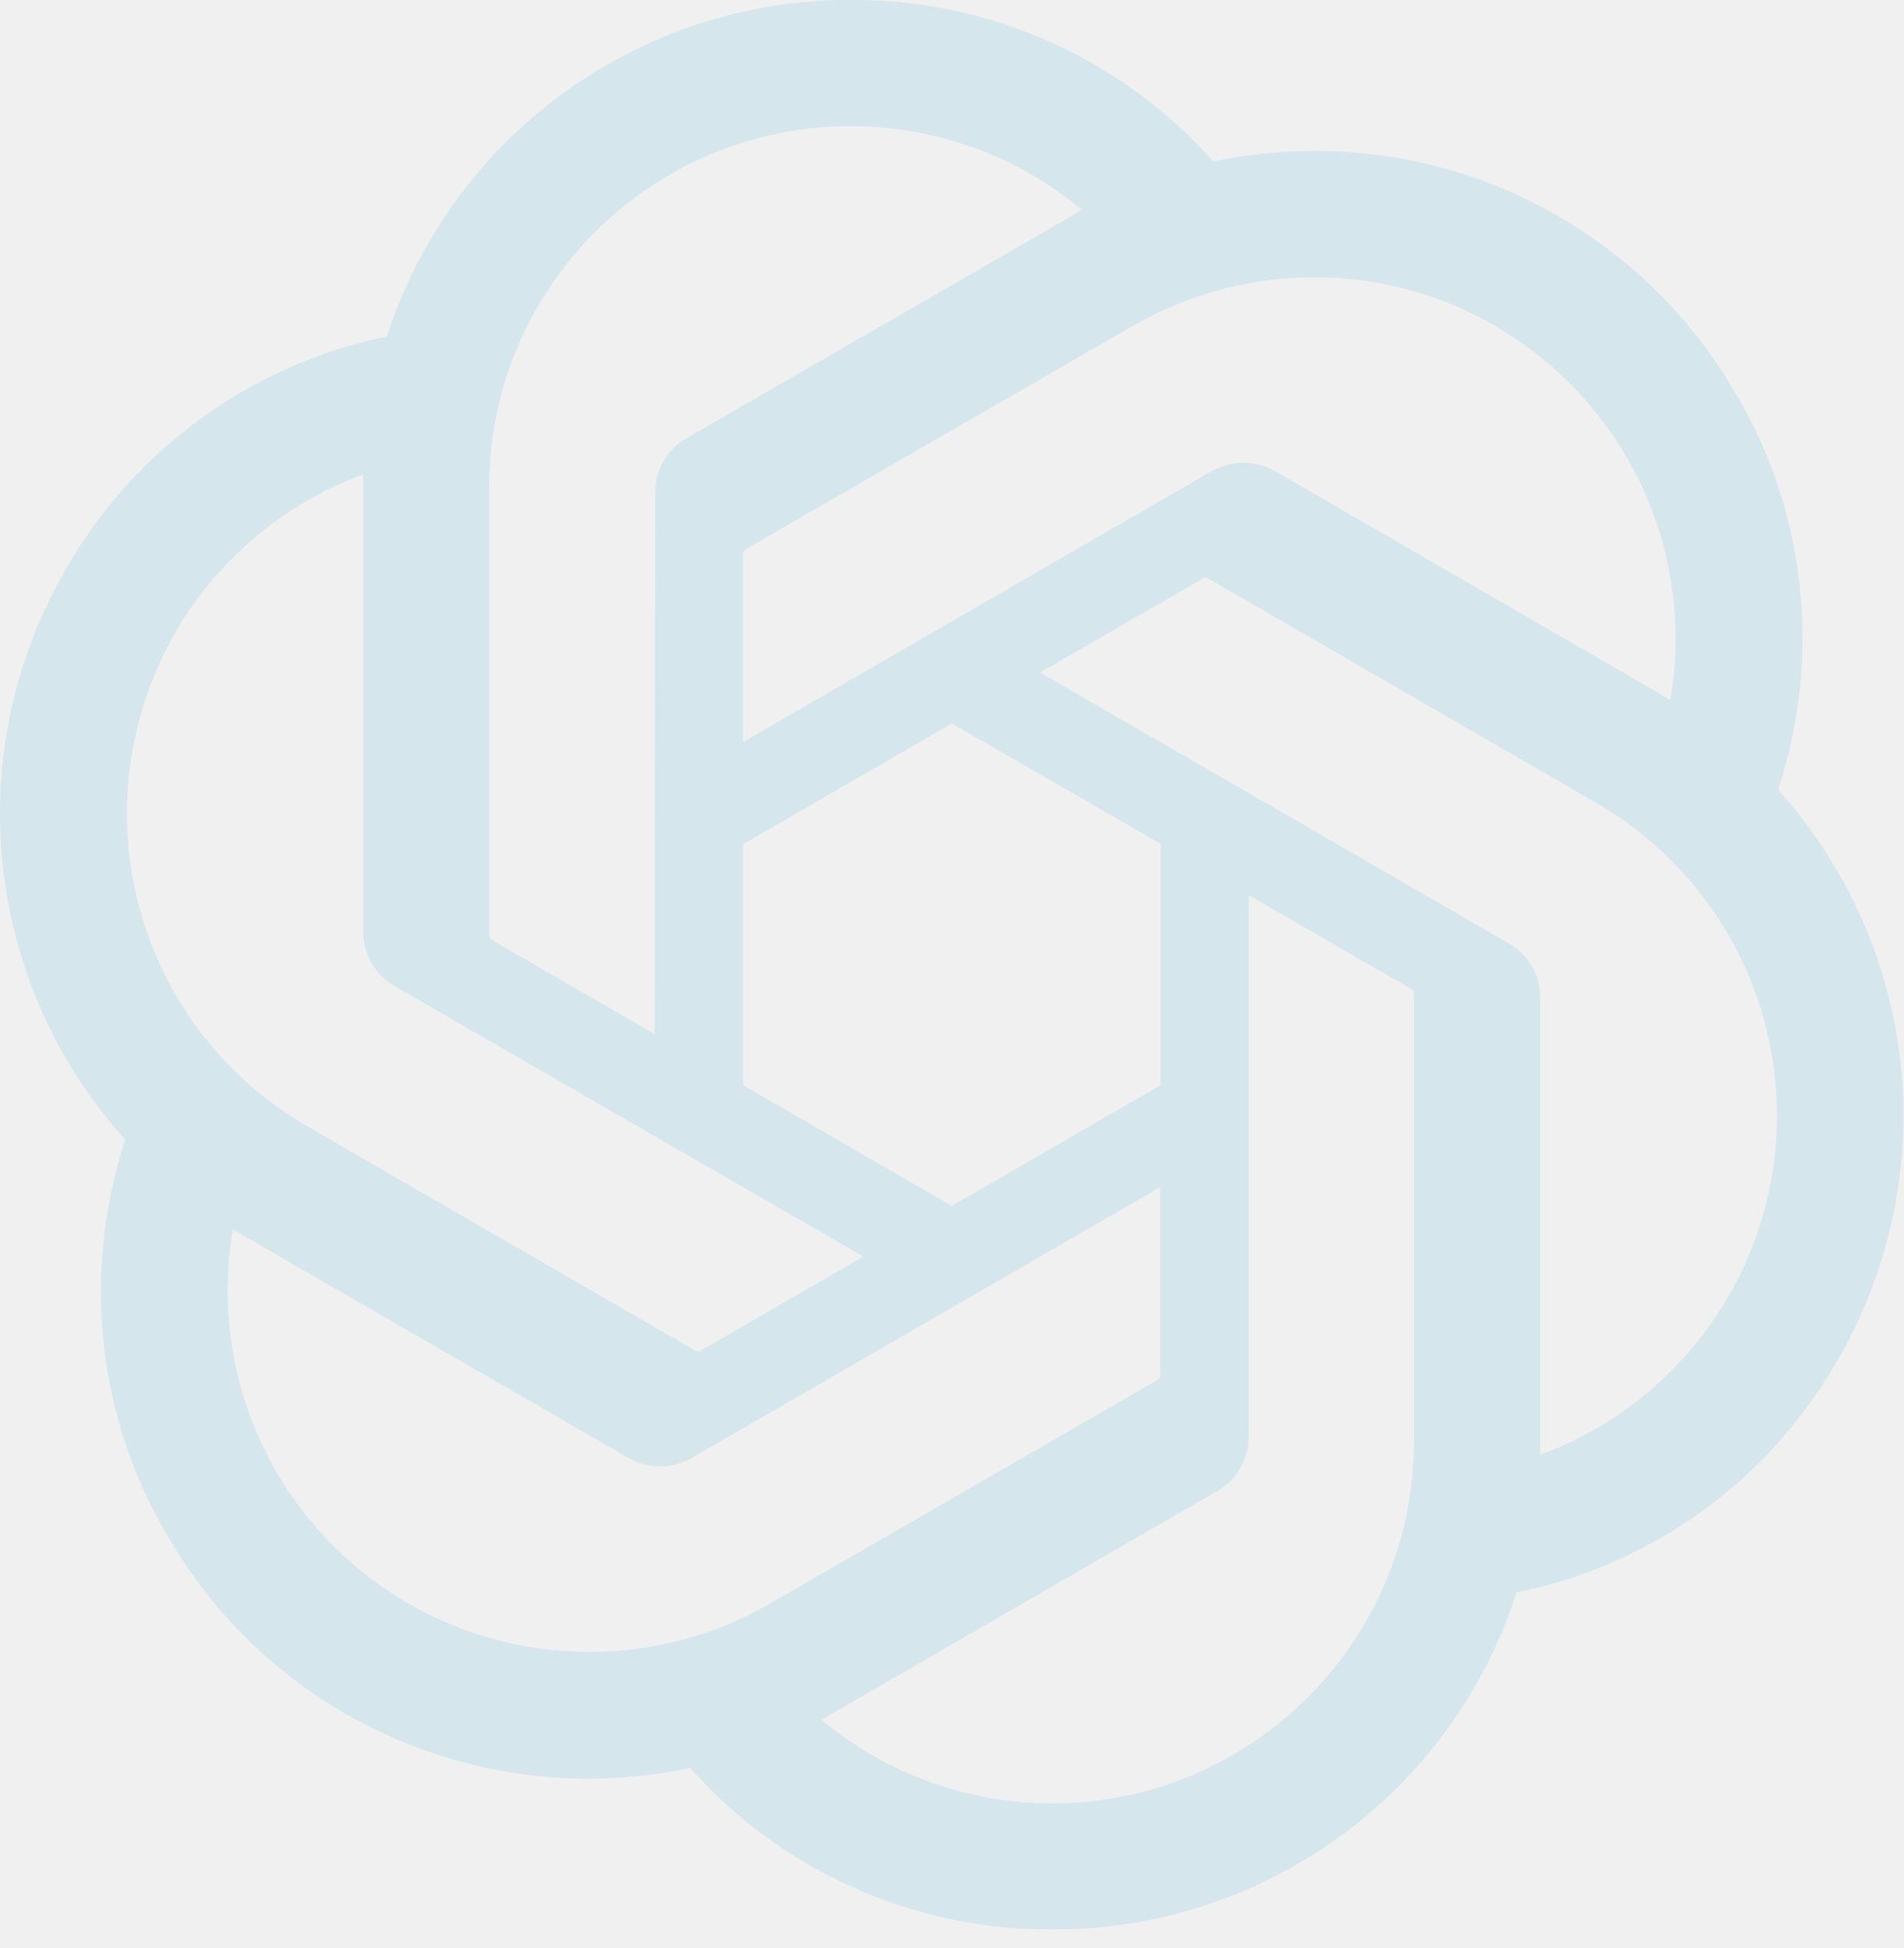
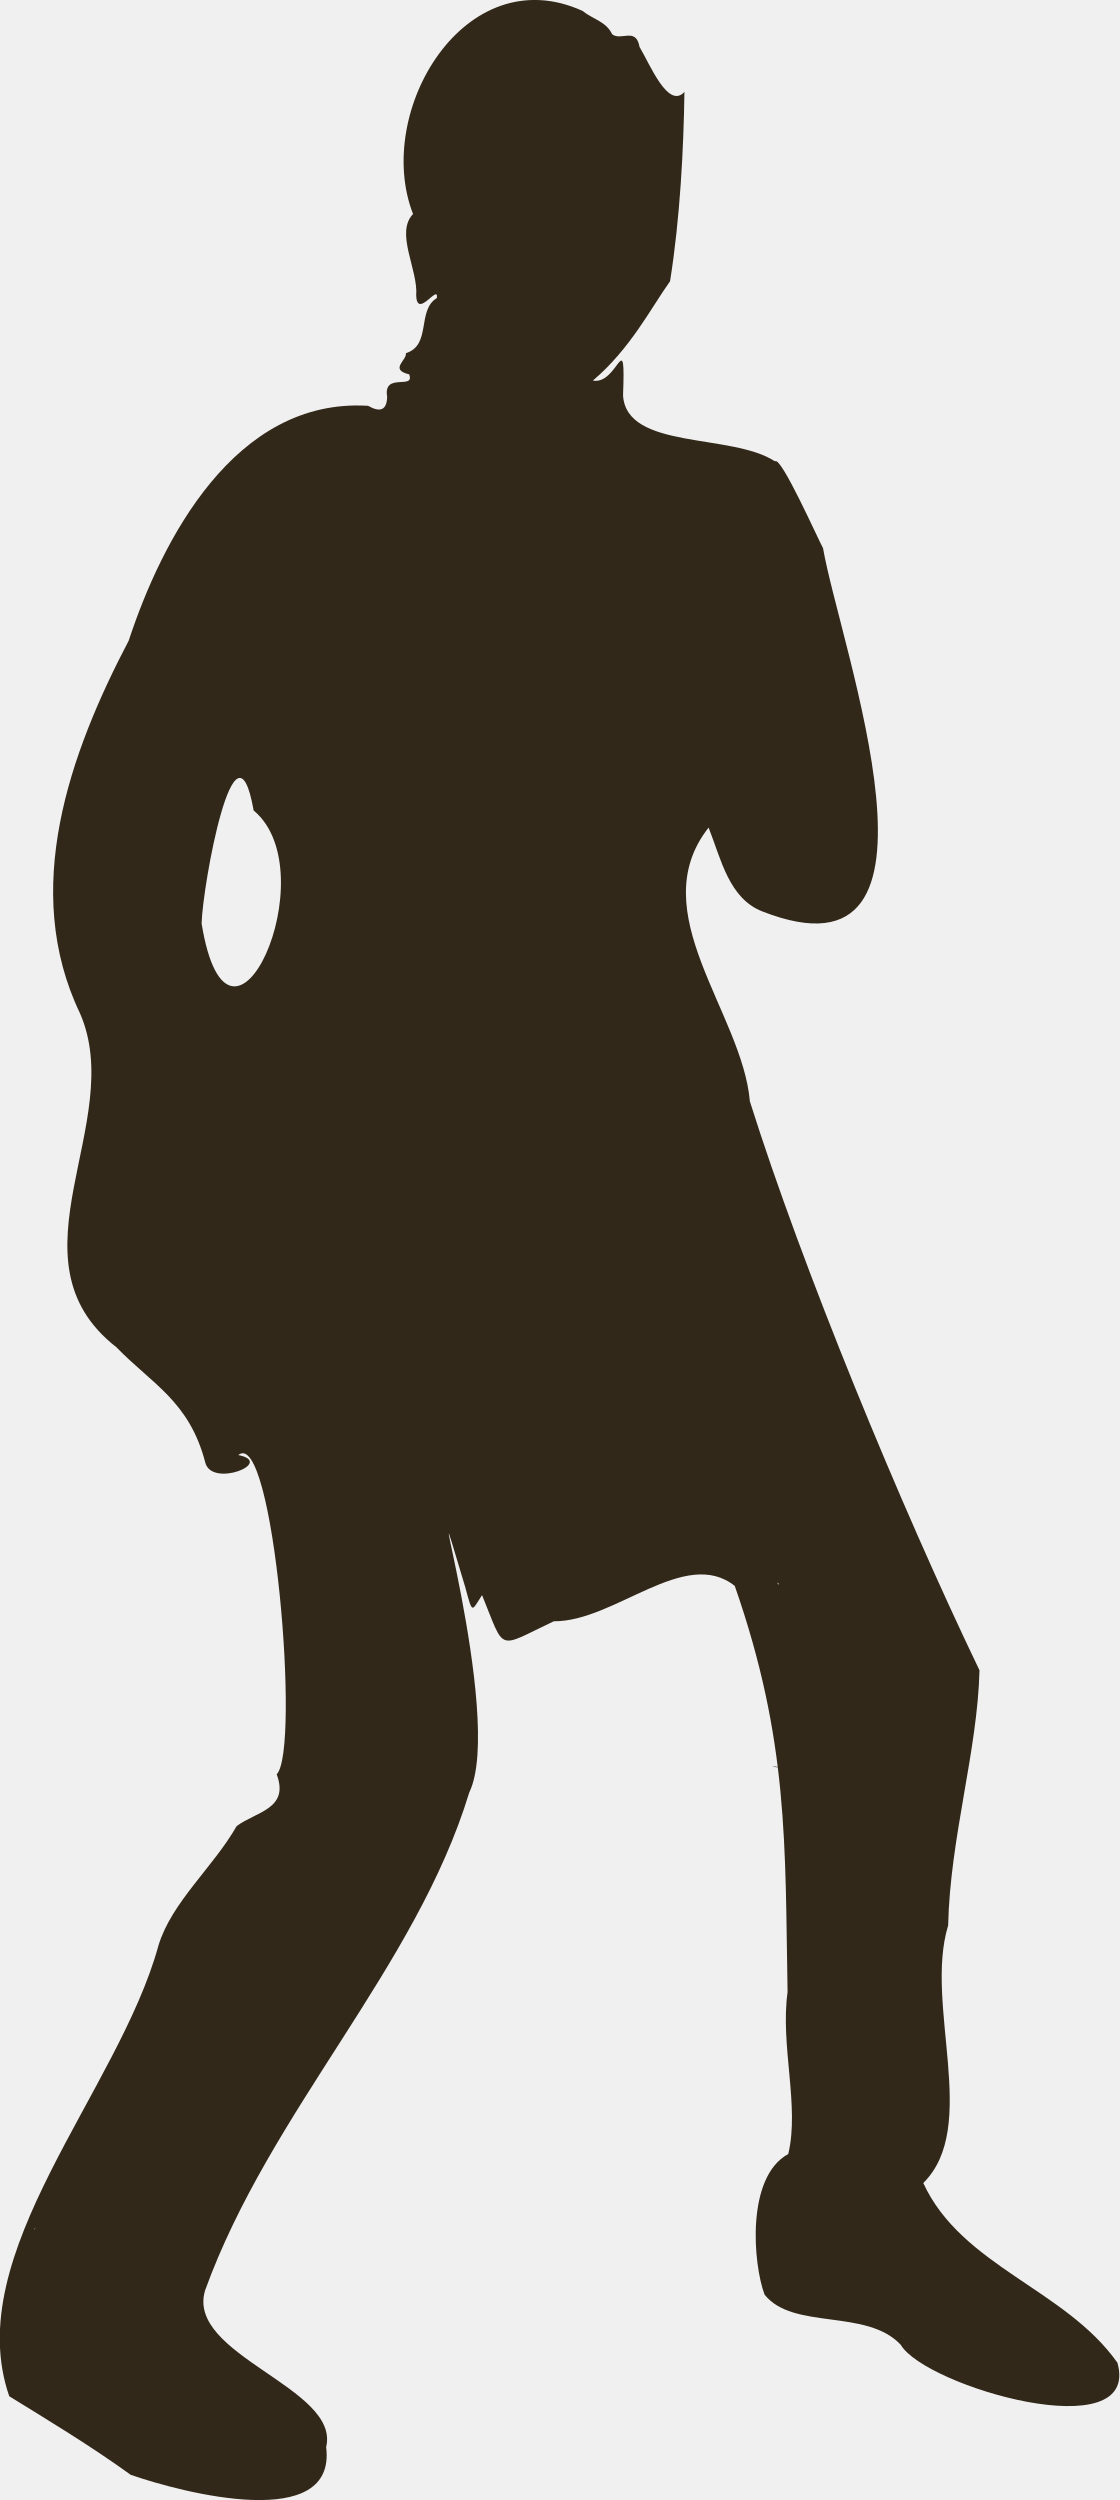
- <svg xmlns="http://www.w3.org/2000/svg" xmlns:xlink="http://www.w3.org/1999/xlink" width="43" height="44" viewBox="0 0 43 44" fill="none">
+ <svg xmlns="http://www.w3.org/2000/svg" id="图层_1" data-name="图层 1" viewBox="0 0 275.55 615.44">
  <defs>
-     <rect id="path_0" x="0" y="0" width="43" height="43.58" />
+     <style>.cls-1{fill:#322819;}</style>
  </defs>
-   <g opacity="1" transform="translate(0 0.000001981943)  rotate(0 21.5 21.79007)">
-     <mask id="bg-mask-0" fill="white">
-       <use xlink:href="#path_0" />
-     </mask>
-     <g mask="url(#bg-mask-0)">
-       <path id="分组 1" fill-rule="evenodd" style="fill:#8BCAE0" transform="translate(0 0)  rotate(0 21.5 21.79007)" opacity="0.27" d="M40.17 17.84L40.17 17.84C40.53 16.73 40.72 15.57 40.72 14.41C40.72 12.48 40.21 10.58 39.23 8.92C37.27 5.51 33.64 3.41 29.71 3.41C28.94 3.41 28.16 3.49 27.41 3.65C25.35 1.33 22.39 0 19.29 0L19.22 0L19.19 0C14.43 0 10.21 3.07 8.74 7.6C5.68 8.23 3.03 10.15 1.48 12.87C0.51 14.54 0 16.45 0 18.38C0 21.1 1.01 23.73 2.83 25.74C2.47 26.85 2.28 28.01 2.28 29.17C2.28 31.1 2.79 33 3.77 34.66C6.14 38.8 10.92 40.93 15.59 39.93C17.65 42.25 20.61 43.58 23.71 43.58L23.78 43.58L23.81 43.58C28.57 43.58 32.8 40.51 34.26 35.97C37.33 35.35 39.97 33.43 41.52 30.71C42.49 29.03 43 27.13 43 25.2C43 22.48 41.99 19.86 40.17 17.84Z M18.817 38.695C18.727 38.745 18.647 38.795 18.557 38.845C20.017 40.065 21.867 40.735 23.777 40.735L23.787 40.735C28.287 40.725 31.937 37.065 31.947 32.565L31.947 22.435C31.937 22.385 31.907 22.355 31.877 22.335L28.207 20.215L28.207 32.455C28.207 32.965 27.937 33.435 27.487 33.685L18.817 38.695Z M17.393 36.223L26.163 31.163C26.203 31.133 26.223 31.093 26.223 31.053L26.213 31.053L26.213 26.813L15.623 32.933C15.183 33.183 14.643 33.183 14.203 32.933L5.523 27.923C5.443 27.873 5.323 27.803 5.263 27.763C5.183 28.223 5.143 28.693 5.143 29.163C5.143 30.593 5.523 31.993 6.233 33.233L6.233 33.233C7.703 35.763 10.393 37.313 13.313 37.313C14.743 37.313 16.153 36.943 17.393 36.223Z M8.206 11.013C8.206 10.923 8.206 10.783 8.206 10.713C6.416 11.373 4.906 12.643 3.956 14.293L3.956 14.293C3.246 15.533 2.866 16.943 2.866 18.373C2.866 21.293 4.416 23.983 6.946 25.443L15.716 30.513C15.756 30.533 15.806 30.533 15.836 30.503L19.506 28.383L8.916 22.273C8.476 22.023 8.206 21.553 8.206 21.043L8.206 21.033L8.206 11.013Z M36.055 18.13L27.285 13.06C27.245 13.04 27.195 13.05 27.165 13.07L23.495 15.19L34.085 21.31C34.525 21.56 34.795 22.02 34.795 22.53C34.795 22.53 34.795 22.54 34.795 22.54L34.795 32.86C38.005 31.68 40.145 28.62 40.145 25.2C40.145 22.28 38.585 19.59 36.055 18.13Z M16.834 12.412C16.805 12.442 16.785 12.482 16.785 12.522L16.785 12.522L16.785 16.762L27.375 10.642C27.595 10.522 27.845 10.452 28.095 10.452C28.345 10.452 28.584 10.522 28.805 10.642L37.484 15.662C37.565 15.712 37.654 15.762 37.734 15.812L37.734 15.812C37.815 15.352 37.855 14.892 37.855 14.432C37.855 9.922 34.194 6.262 29.684 6.262C28.255 6.262 26.855 6.642 25.605 7.352L16.834 12.412Z M19.221 2.849C14.711 2.849 11.051 6.499 11.051 11.009L11.051 21.139C11.061 21.189 11.081 21.219 11.121 21.239L14.791 23.359L14.801 11.129L14.801 11.119C14.801 10.619 15.071 10.149 15.511 9.899L24.191 4.889C24.261 4.839 24.381 4.779 24.441 4.739C22.981 3.519 21.131 2.849 19.221 2.849Z M16.783 24.51L21.503 27.24L26.223 24.51L26.223 19.06L21.503 16.34L16.783 19.07L16.783 24.51Z " />
-     </g>
-   </g>
+   <path class="cls-1" d="M426.7,674.12c-12.83-18.2-38.34-23.71-47.8-44.25,14-13.86.14-43.88,6.12-63.4.48-21.64,7.22-42.84,7.72-62.82-19.62-40.79-43.68-99.26-56.53-140.06-1.86-21.87-26.53-46.57-10.16-67.4,3.07,7.75,5,17.51,13.33,20.68,50.48,19.7,19-65.31,14.84-89.48-1.23-2.18-10.38-22.81-11.83-21.36-10.67-7-36.58-2.76-37.4-16.23.65-17.58-1.21-2.47-7.43-3.65,9.23-7.82,14.25-17.79,19-24.45,2.49-15.57,3.35-32.91,3.54-46.61-4,4.38-8.48-6.77-11.05-11.08-.89-5-4.59-1.35-6.76-3.14-1.43-3.12-4.88-3.74-7.26-5.72-28.89-13.15-51.55,24.75-41.74,50-4.47,4.65,1.29,13.7.78,20.08.24,5.9,5.55-3.09,5.09.6-5,3-1.26,11.62-7.64,13.58.36,1.68-4.19,4,.82,5.21,1.49,3.91-6.47-.63-5.42,5.51-.08,3.36-1.76,3.9-4.7,2.23-32.82-2-50.8,33.1-58.92,57.8-14.51,27.69-26.6,61.27-12,91.75,11.72,26.83-18.85,60.52,9,82.24,8.65,8.95,17.88,13.24,21.81,28.22,1.42,6.54,17.36.11,8.16-1.71,8.67-7.1,15.37,72.67,9.45,78.59,3.21,8.56-5.11,9.19-9.86,12.76-5.73,10.07-16,18.71-19.23,29.35-9.83,35.94-48.93,75.9-36.74,111,9.63,5.95,19.81,12.07,29.9,19.34,12.92,4.5,50.76,14.27,48.11-6.83,3.57-14.64-34.79-22.62-29.77-38.66,15.95-44,51.9-79.37,65-122.49,9-18.43-13.92-93.78-1-50.58,1.87,6.94,1.55,5.95,4.15,2,5.8,14.24,3.51,13.12,17.66,6.44,15,.12,32.26-18.44,44.55-8.71,13.31,38.21,12.36,63.63,13,100-1.83,13.18,3,28.06.17,39.86-10.38,5.62-8.71,26.93-5.83,34.61,7,8.83,25.12,3.35,33.52,12.35C379.4,680,432.61,695.38,426.7,674.12Zm-52.87-6.47c.05.07.2.12.16.19A1.46,1.46,0,0,1,373.83,667.65Zm-78.33-508s0,0,0,0S295.51,159.59,295.5,159.65ZM201.24,319.8c.24-9.33,8.24-53.71,12.81-27.82C232.42,307.27,208.05,361.56,201.24,319.8Zm-25.73,91.74c.07,0,0,0,0,0S175.57,411.53,175.51,411.54Zm167.9,70.89c-.34.21-.32-.16-.42-.39A3.08,3.08,0,0,0,343.41,482.43Zm1.51-272.94v.17A1,1,0,0,1,344.92,209.49ZM160.21,641.18c-.44.52,0-.15.08-.34C160.27,641,160.23,641.06,160.21,641.18ZM260.94,464.11Zm0,0c0-.08,0-.06.07,0Z" transform="translate(-151.61 -92.46)" />
+   <path class="cls-1" d="M341.72,527.39l1.83.2A3.31,3.31,0,0,0,341.72,527.39Z" transform="translate(-151.61 -92.46)" />
</svg>
